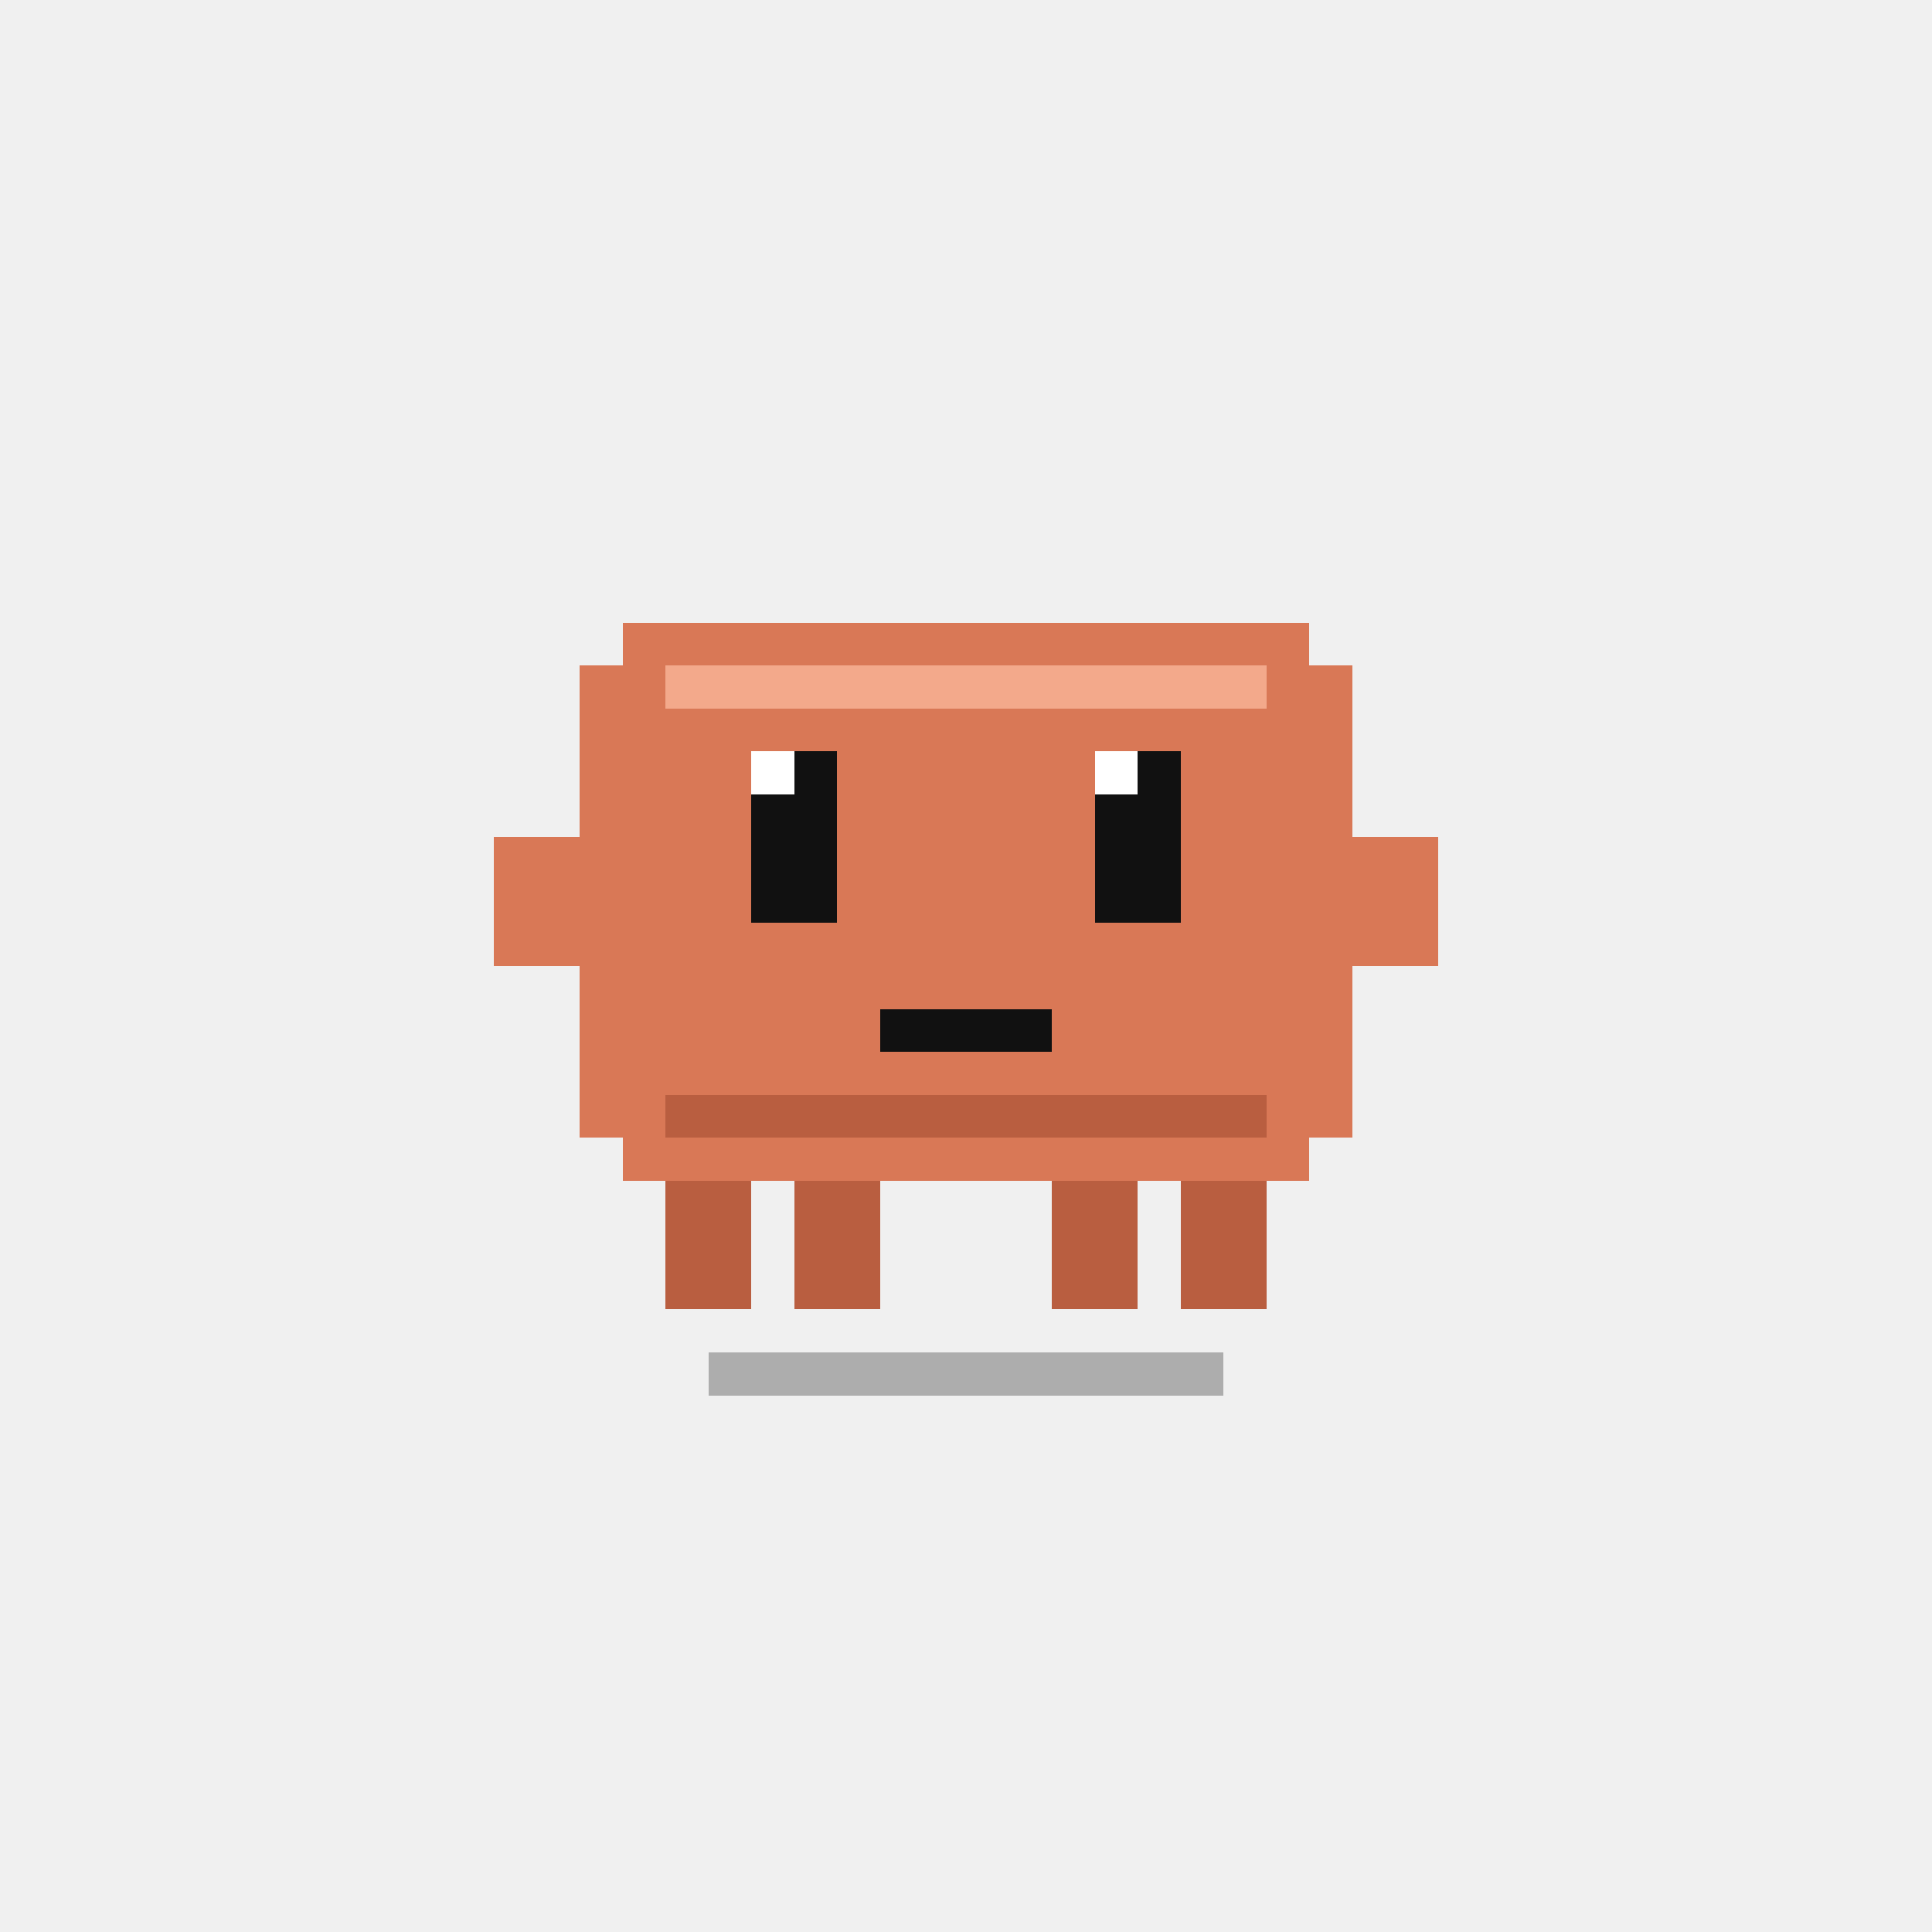
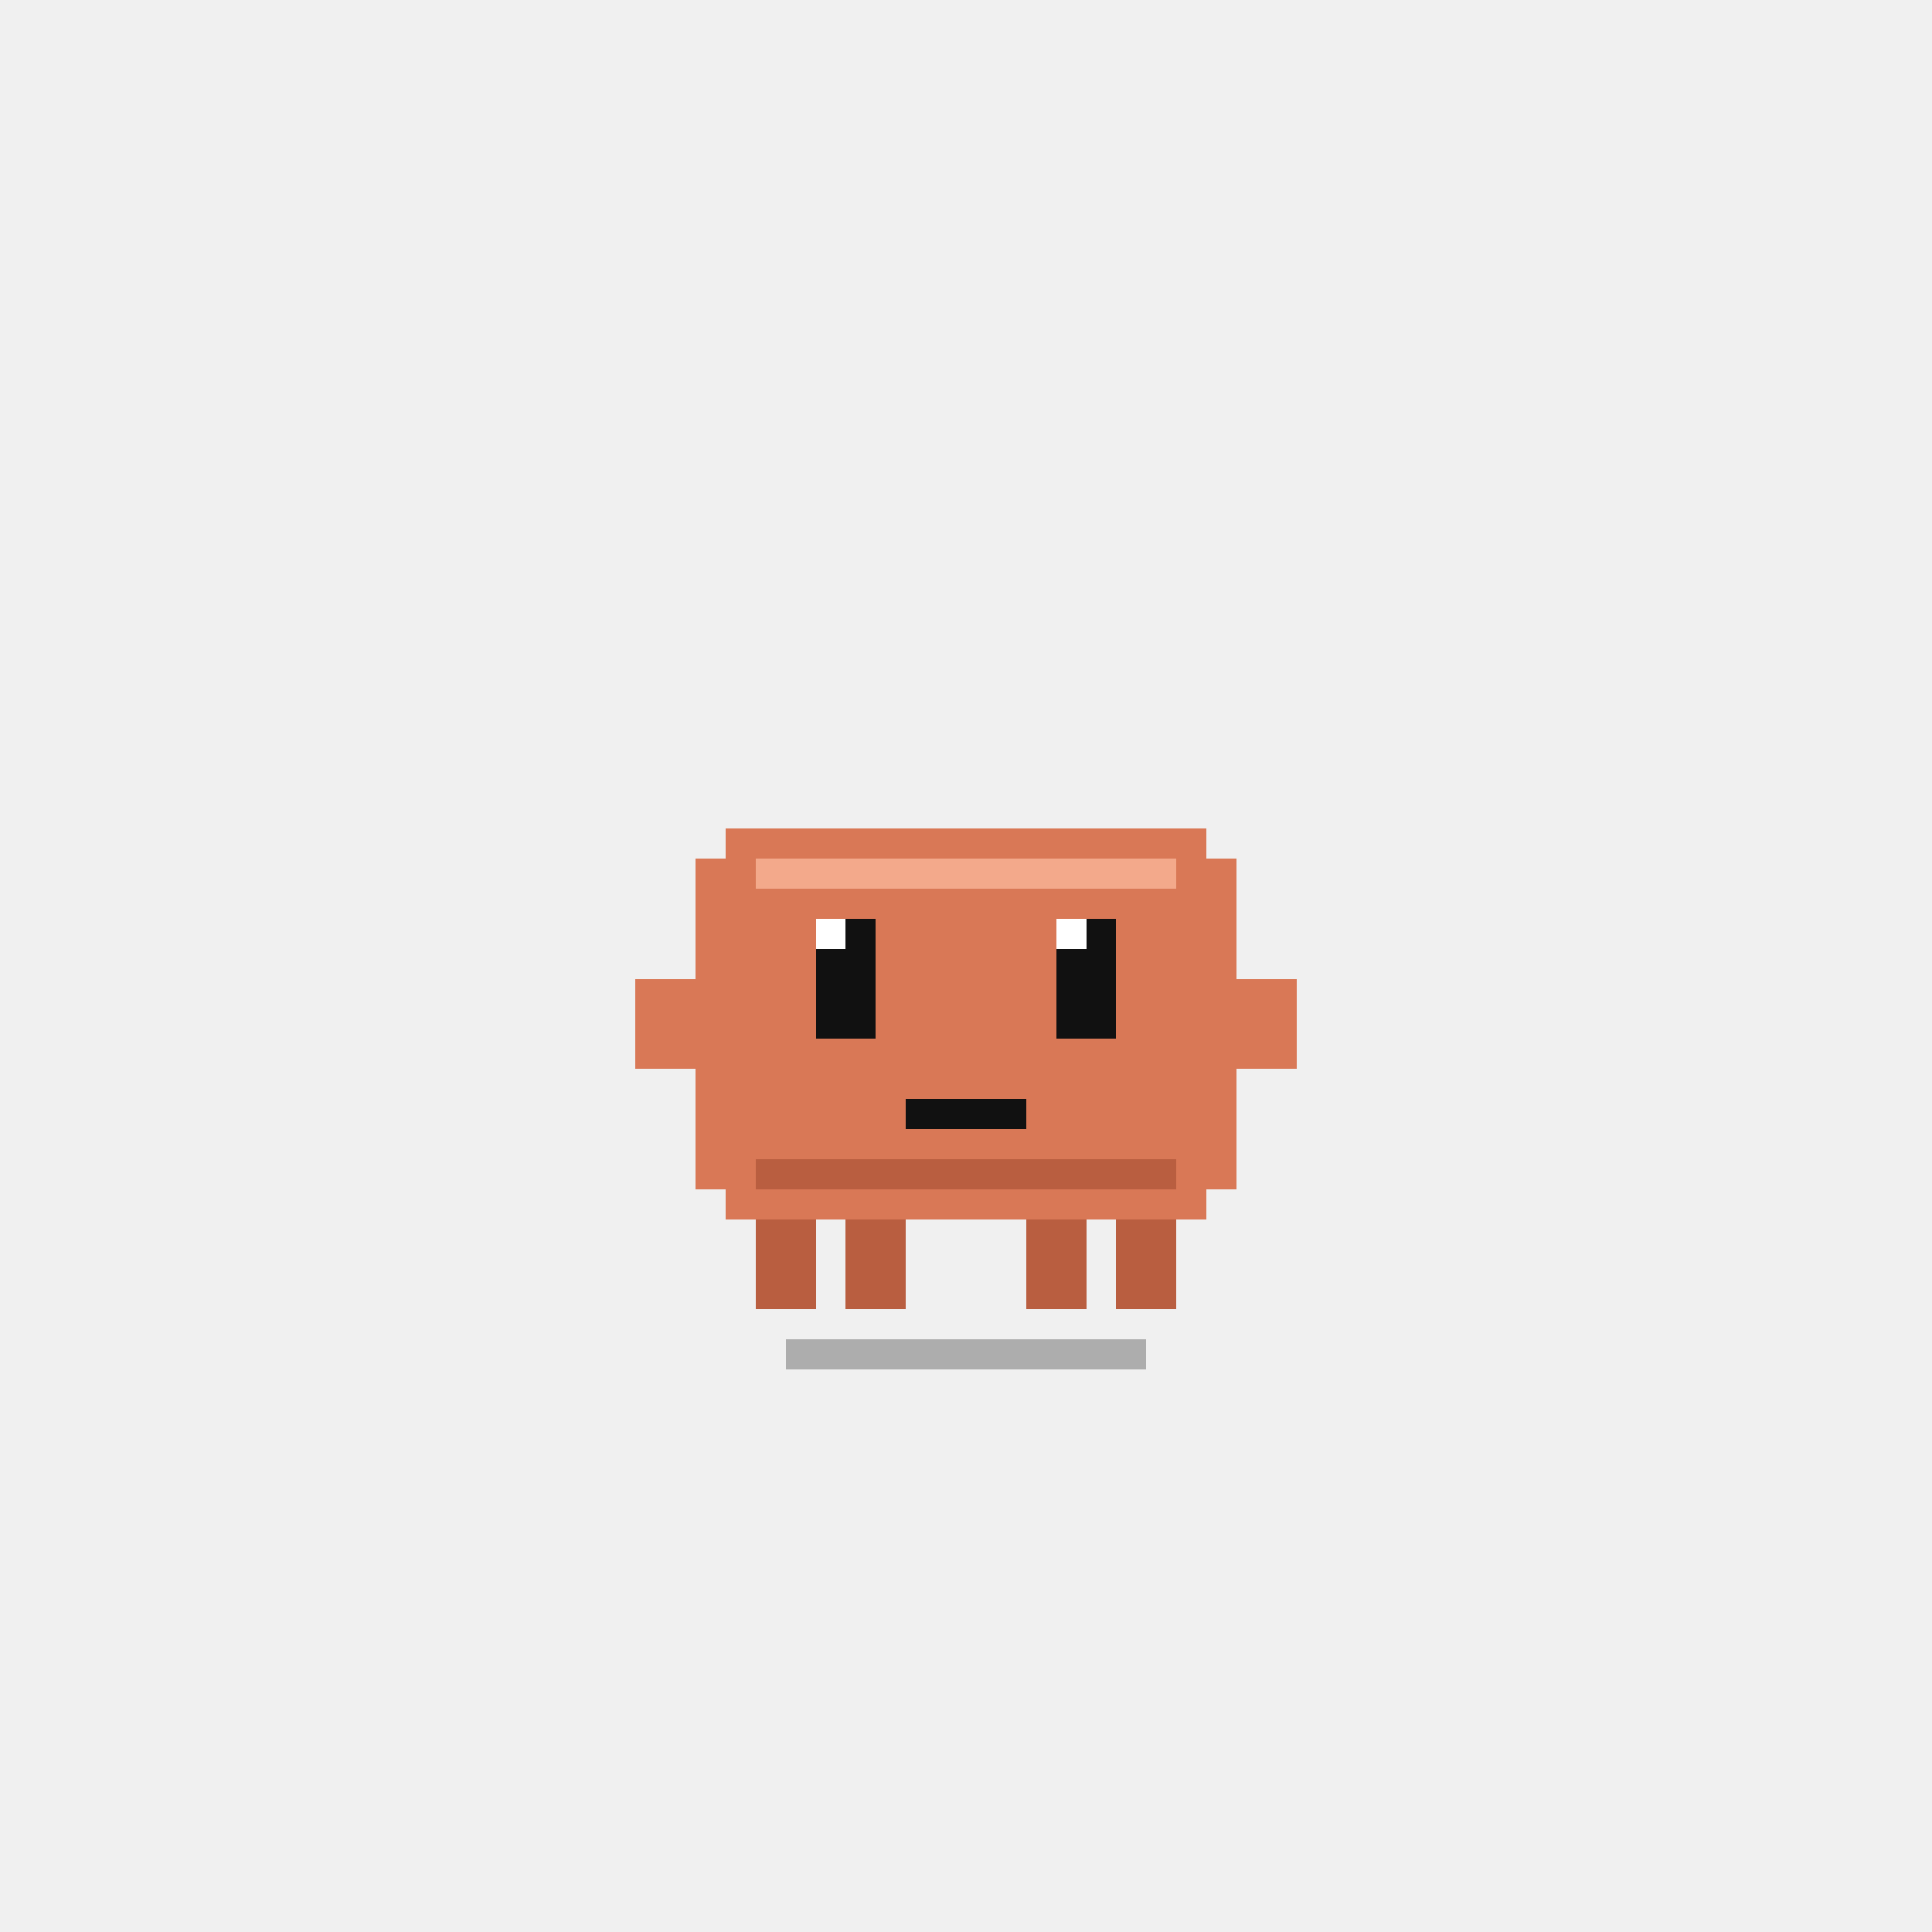
<svg xmlns="http://www.w3.org/2000/svg" viewBox="-7.5 -7.5 45 45" shape-rendering="crispEdges">
  <style>
    /* 身体微微前倾 + 极轻 idle (不弹跳, 站直) — 周期 3.5s */
    .body-lean { animation: body-lean 3.5s ease-in-out infinite; transform-origin: 15px 23px; }
    @keyframes body-lean {
      0%, 100% { transform: translateY(0) rotate(0deg); }
      30%      { transform: translateY(-0.3px) rotate(-2deg); }  /* 挥手时前倾 */
      55%      { transform: translateY(-0.3px) rotate(-2deg); }
      70%      { transform: translateY(0)      rotate(0deg);  }  /* 歇 */
    }

    /* 左钳 idle bob — 慢慢上下, 跟身体节奏 */
    .claw-idle { animation: claw-idle 3.5s ease-in-out infinite; transform-box: fill-box; transform-origin: 50% 100%; }
    @keyframes claw-idle {
      0%, 100% { transform: translateY(0); }
      50%      { transform: translateY(0.3px); }
    }

    /*
      右钳招手剧本 (周期 3.5s):
        0%   起手 (idle 位)
        12%  抬到头侧 (-45°)
        18%  挥到 -60°
        24%  回到 -30°
        30%  挥到 -60°
        36%  回到 -45° (挥完两下, 准备落)
        45%  落回 idle
        45%~100%  休息 1.5s (其中前 1s 静止, 后 0.5s 已是下个周期的起手过渡)
      锚点: 右钳几何 (24,12)-(26,15), 取"肩部" = 钳子左下 (24,15)
    */
    .claw-wave { animation: claw-wave 3.5s ease-in-out infinite; transform-origin: 24px 15px; }
    @keyframes claw-wave {
      0%   { transform: rotate(0deg); }
      12%  { transform: rotate(-45deg); }   /* 抬起 */
      18%  { transform: rotate(-60deg); }   /* 挥左 */
      24%  { transform: rotate(-30deg); }   /* 挥右 */
      30%  { transform: rotate(-60deg); }   /* 挥左 */
      36%  { transform: rotate(-45deg); }   /* 居中 */
      45%  { transform: rotate(0deg); }     /* 落手 */
      100% { transform: rotate(0deg); }     /* 静止休息 */
    }

    /* 慢眨眼 — 专注招手, 不眨太多 */
    .eye-blink { animation: eye-blink 3.5s ease-in-out infinite; transform-box: fill-box; transform-origin: 50% 50%; }
    @keyframes eye-blink {
      0%, 38%, 42%, 100% { transform: scaleY(1); }
      40%                { transform: scaleY(0.1); }
    }
  </style>
-   <g id="shadow">
-     <rect x="9" y="24" width="12" height="1" fill="#000000" opacity="0.28" />
-   </g>
-   <g class="body-lean">
-     <rect x="8" y="20" width="2" height="3" fill="#B95E40" />
-     <rect x="11" y="20" width="2" height="3" fill="#B95E40" />
-     <rect x="17" y="20" width="2" height="3" fill="#B95E40" />
-     <rect x="20" y="20" width="2" height="3" fill="#B95E40" />
-     <g class="claw-idle">
-       <rect x="4" y="12" width="2" height="3" fill="#D97856" />
+   <g class="pet-scale-wrap" transform="translate(15 23) scale(0.7) translate(-15 -23)">
+     <g id="shadow">
+       <rect x="9" y="24" width="12" height="1" fill="#000000" opacity="0.28" />
    </g>
-     <g class="claw-wave">
-       <rect x="24" y="12" width="2" height="3" fill="#D97856" />
-     </g>
-     <rect x="7" y="7" width="16" height="1" fill="#D97856" />
-     <rect x="6" y="8" width="18" height="11" fill="#D97856" />
-     <rect x="7" y="19" width="16" height="1" fill="#D97856" />
-     <rect x="8" y="8" width="14" height="1" fill="#F3A98B" />
-     <rect x="8" y="18" width="14" height="1" fill="#B95E40" />
-     <g class="eye-blink">
-       <g fill="#111111">
-         <rect x="10" y="10" width="2" height="4" />
-         <rect x="18" y="10" width="2" height="4" />
+     <g class="body-lean">
+       <rect x="8" y="20" width="2" height="3" fill="#B95E40" />
+       <rect x="11" y="20" width="2" height="3" fill="#B95E40" />
+       <rect x="17" y="20" width="2" height="3" fill="#B95E40" />
+       <rect x="20" y="20" width="2" height="3" fill="#B95E40" />
+       <g class="claw-idle">
+         <rect x="4" y="12" width="2" height="3" fill="#D97856" />
      </g>
-       <g fill="#FFFFFF">
-         <rect x="10" y="10" width="1" height="1" />
-         <rect x="18" y="10" width="1" height="1" />
+       <g class="claw-wave">
+         <rect x="24" y="12" width="2" height="3" fill="#D97856" />
      </g>
-     </g>
-     <g id="mouth" fill="#111111">
-       <rect x="13" y="16" width="4" height="1" />
+       <rect x="7" y="7" width="16" height="1" fill="#D97856" />
+       <rect x="6" y="8" width="18" height="11" fill="#D97856" />
+       <rect x="7" y="19" width="16" height="1" fill="#D97856" />
+       <rect x="8" y="8" width="14" height="1" fill="#F3A98B" />
+       <rect x="8" y="18" width="14" height="1" fill="#B95E40" />
+       <g class="eye-blink">
+         <g fill="#111111">
+           <rect x="10" y="10" width="2" height="4" />
+           <rect x="18" y="10" width="2" height="4" />
+         </g>
+         <g fill="#FFFFFF">
+           <rect x="10" y="10" width="1" height="1" />
+           <rect x="18" y="10" width="1" height="1" />
+         </g>
+       </g>
+       <g id="mouth" fill="#111111">
+         <rect x="13" y="16" width="4" height="1" />
+       </g>
    </g>
  </g>
</svg>
